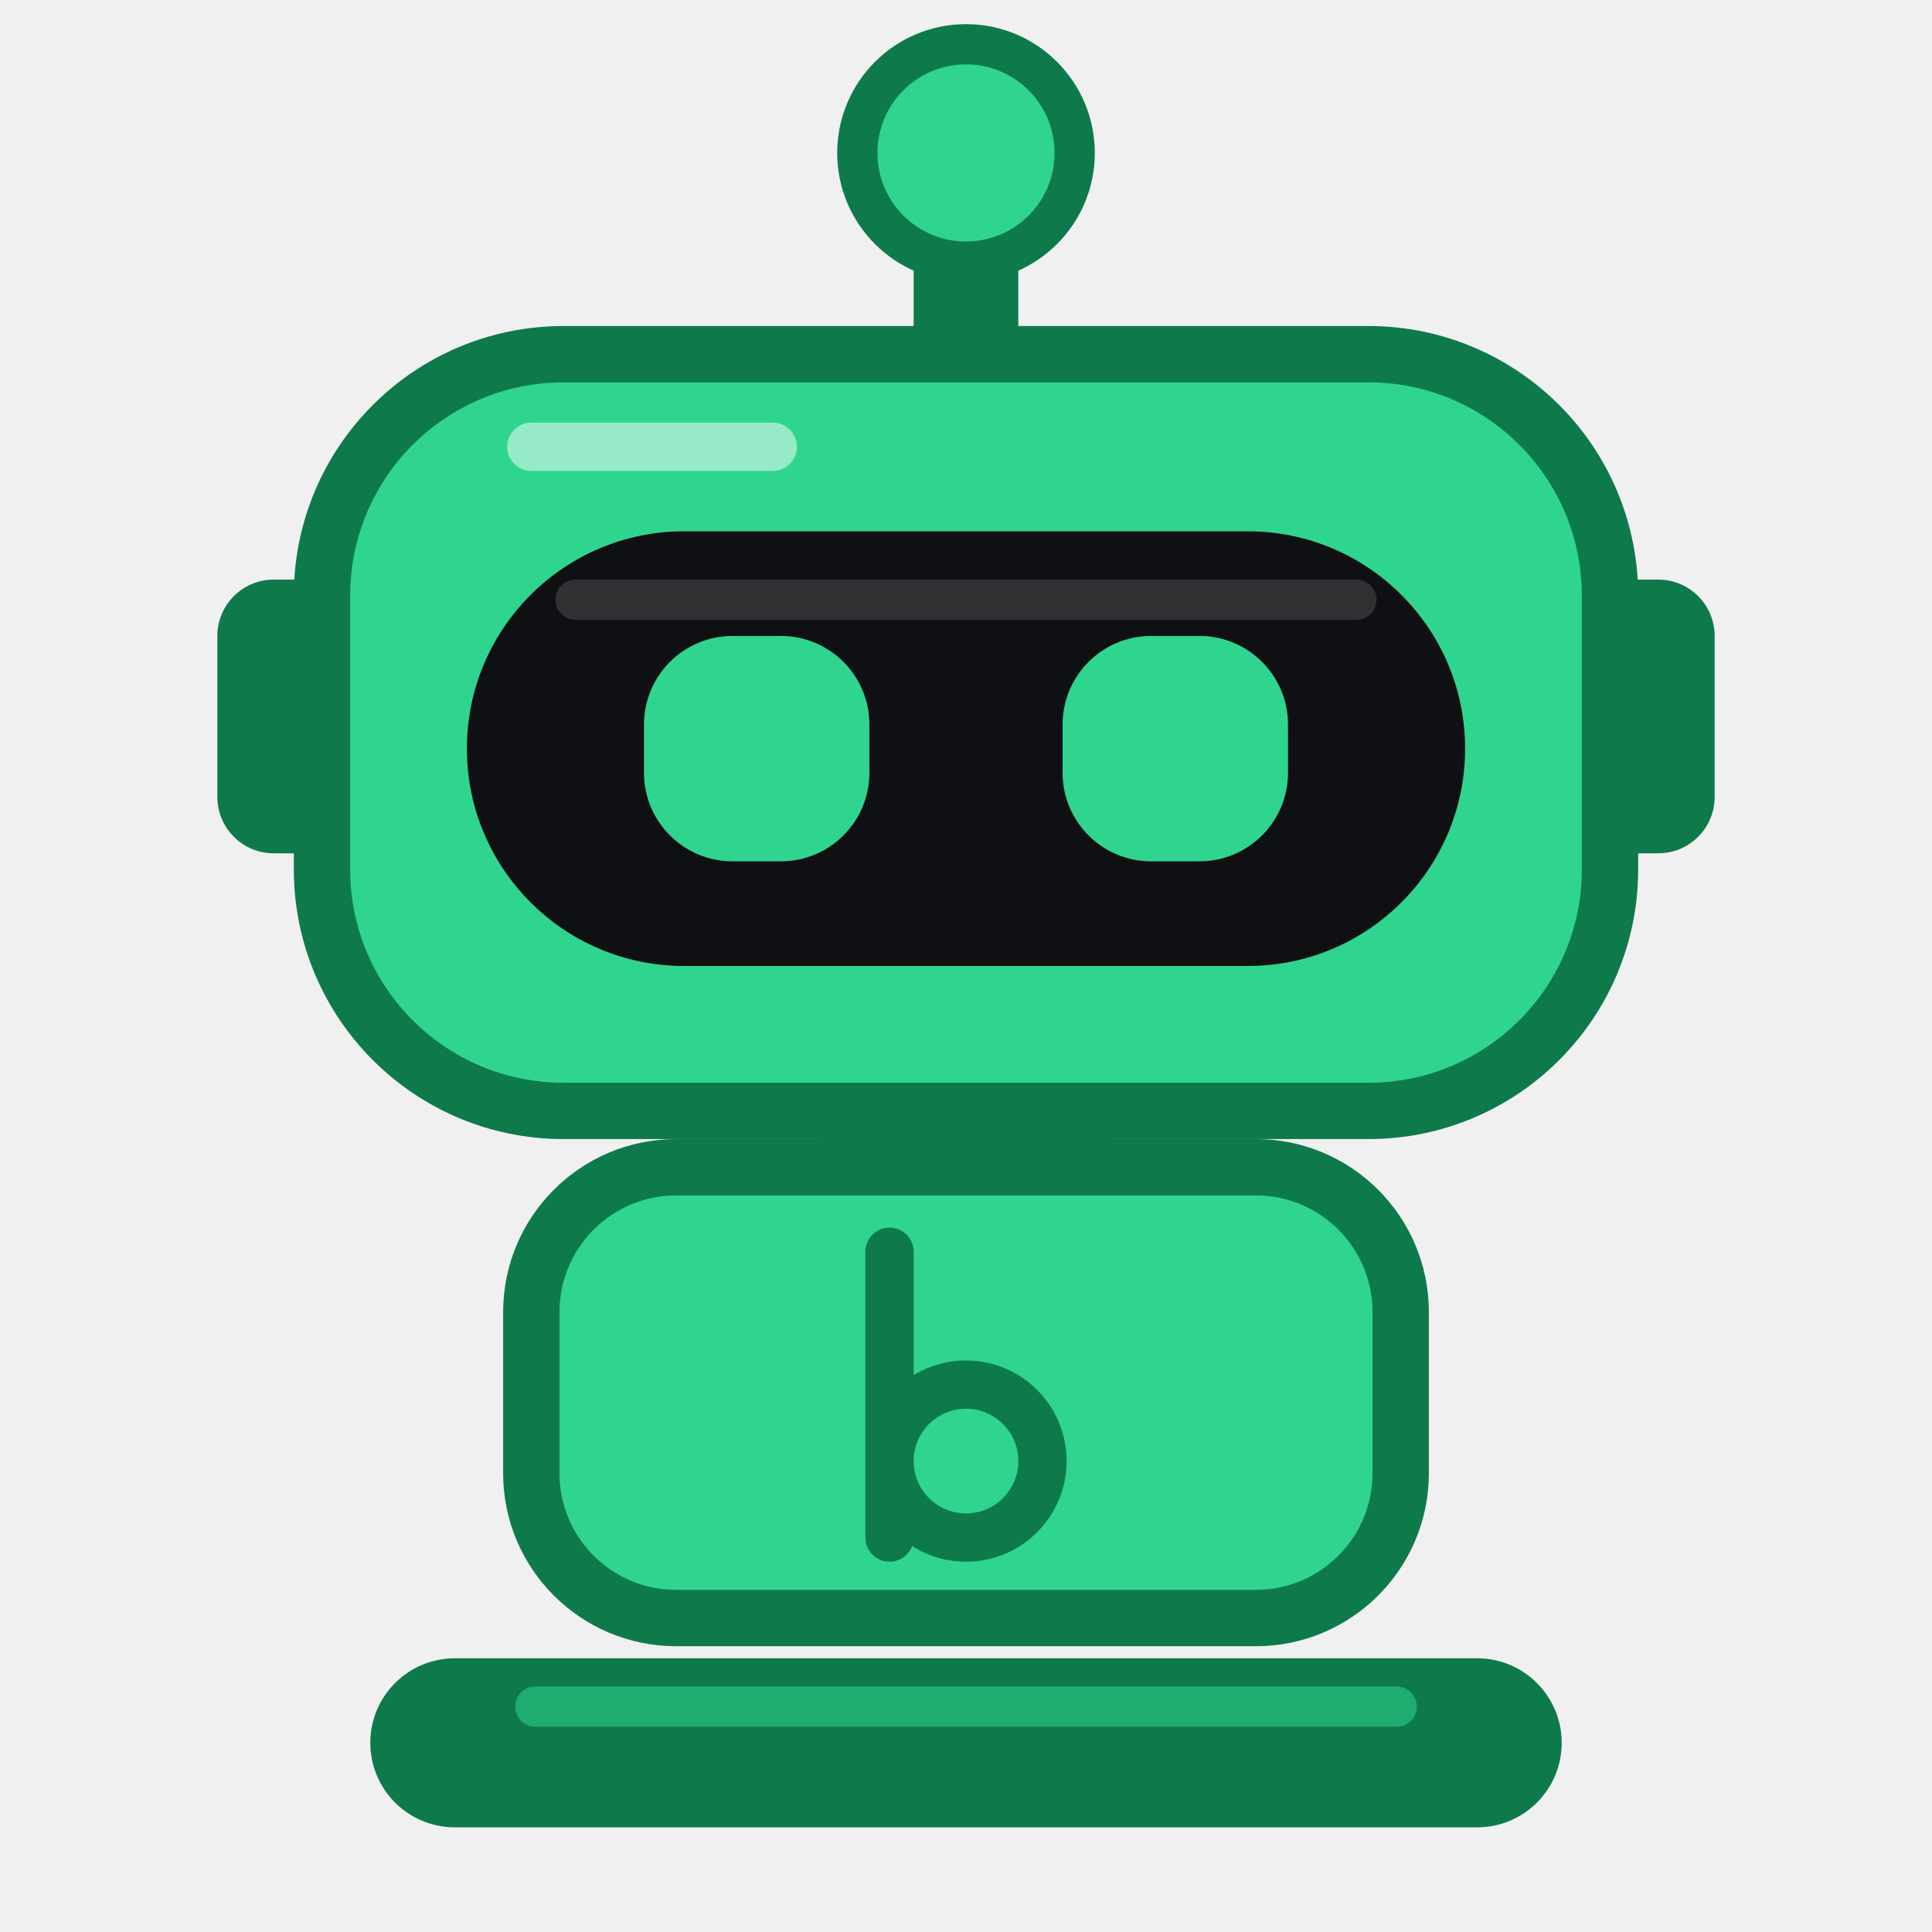
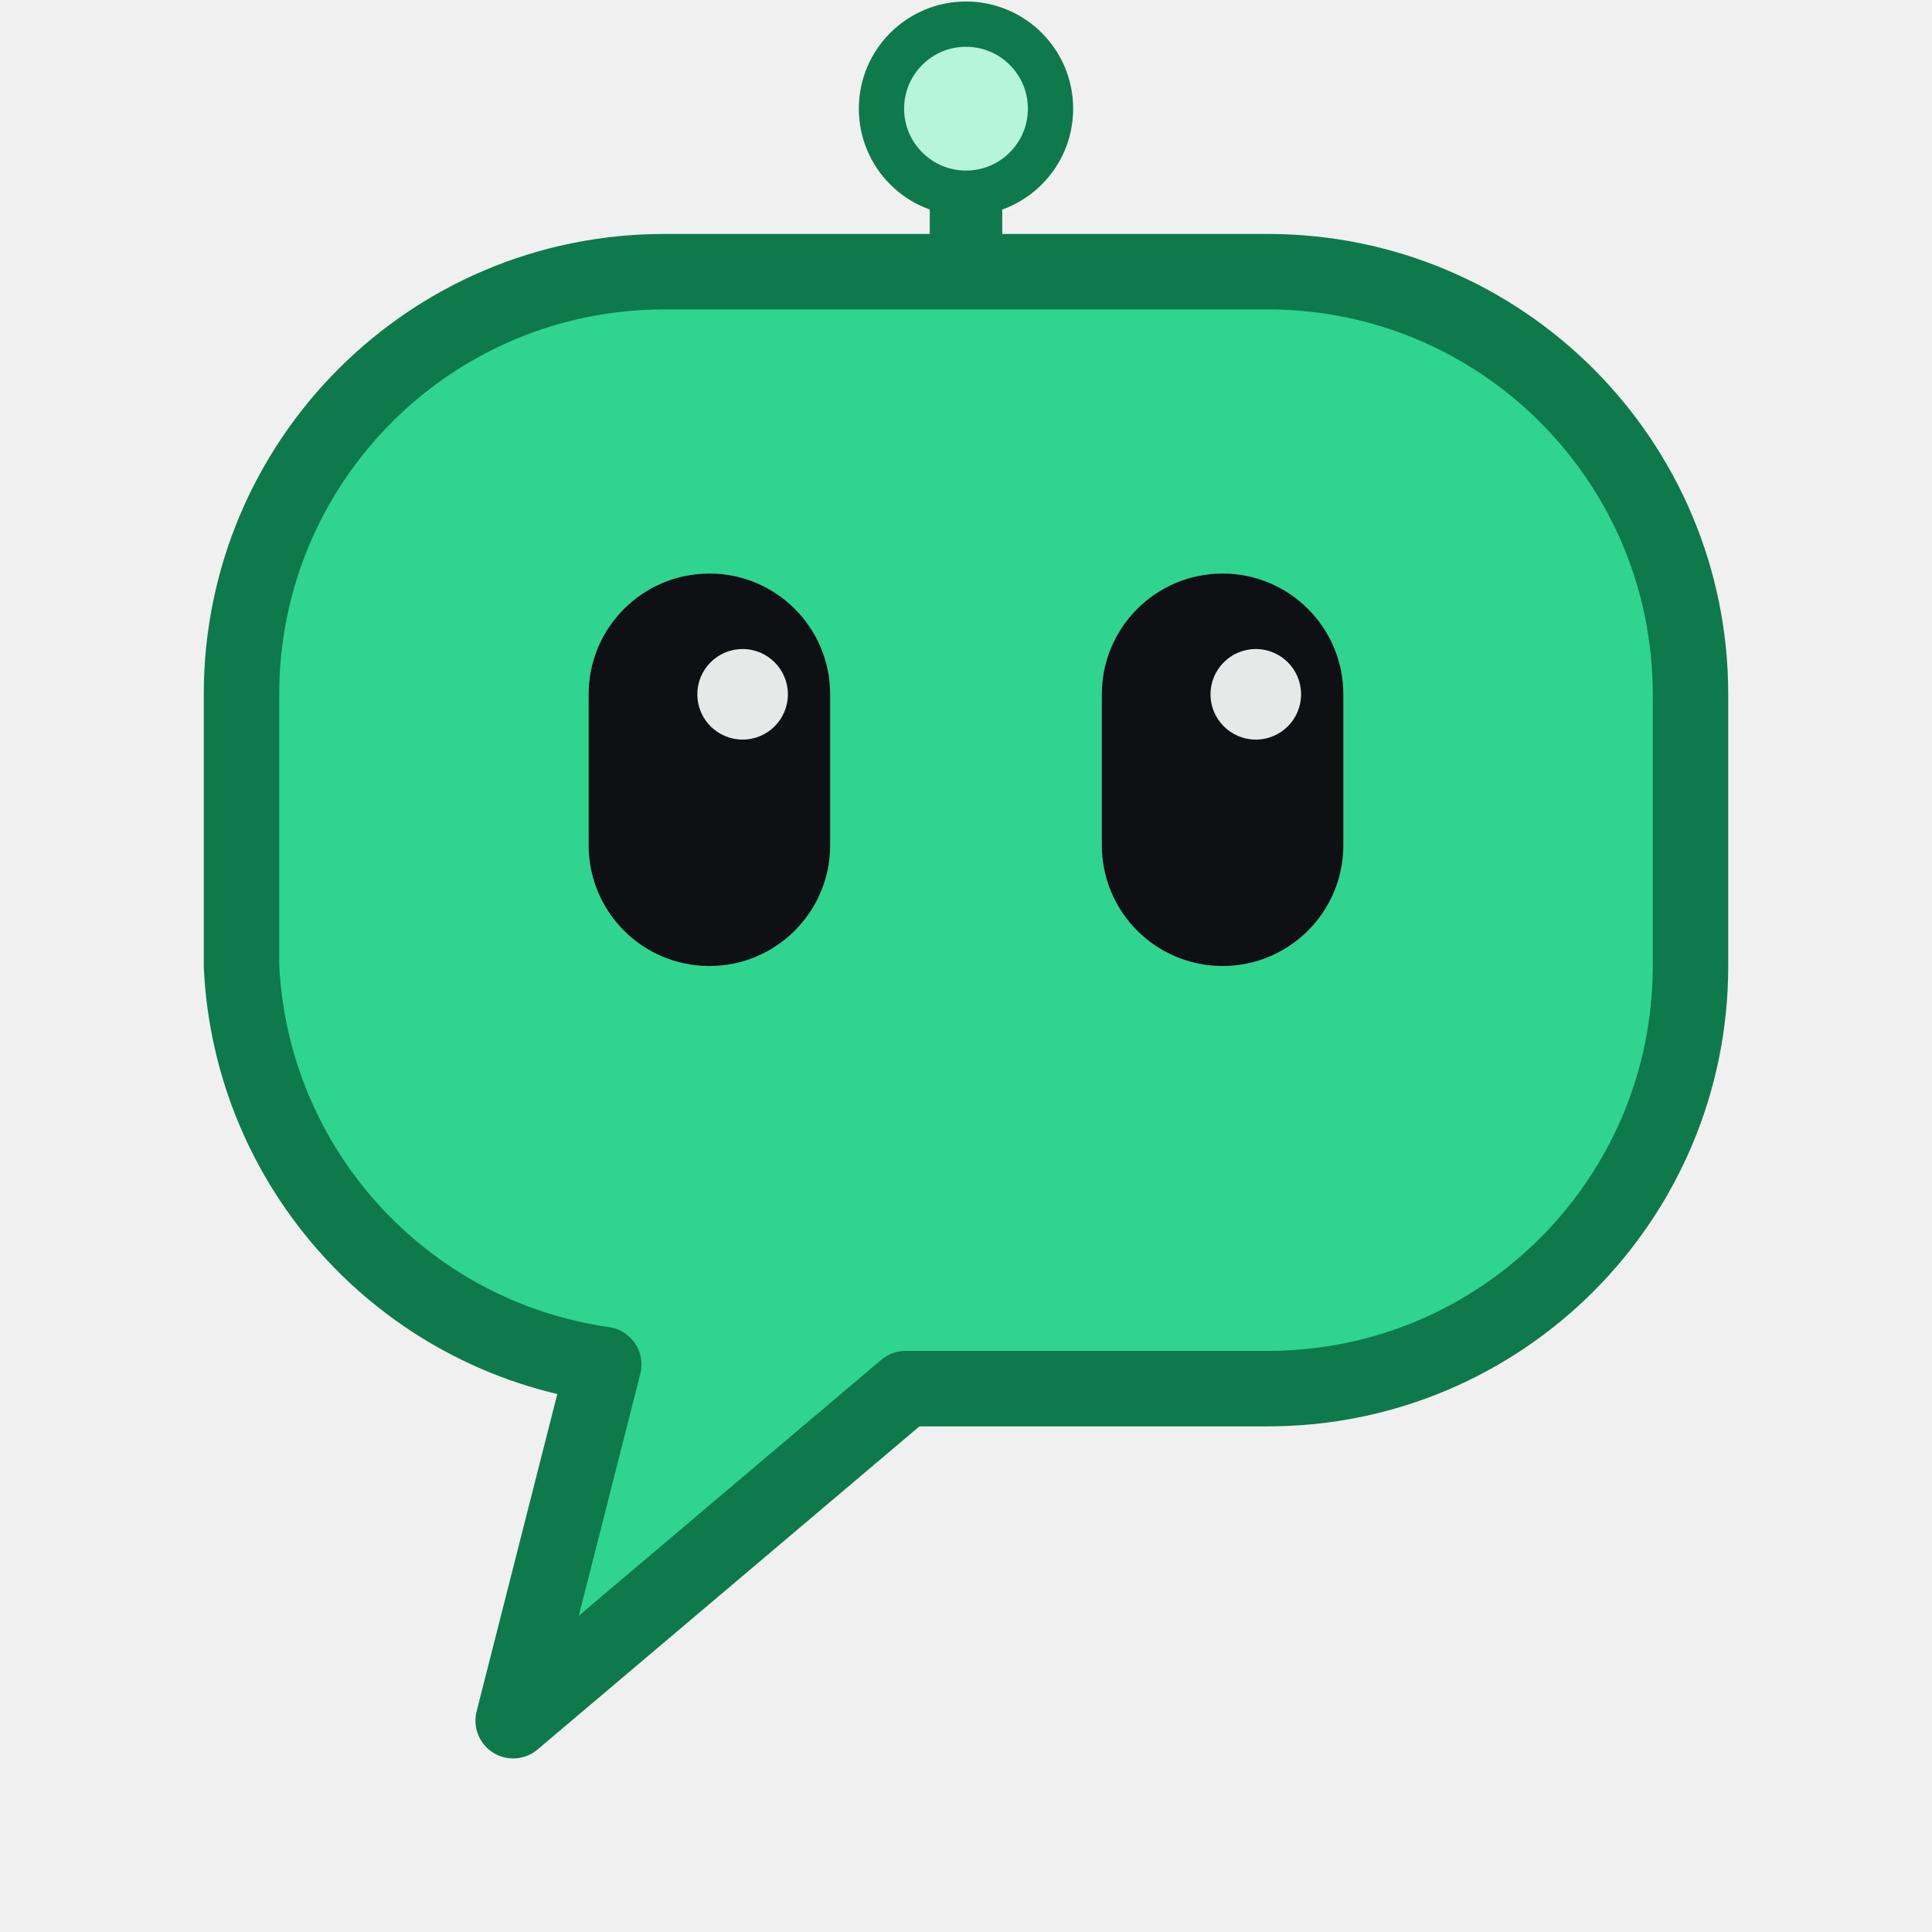
- <svg xmlns="http://www.w3.org/2000/svg" viewBox="0 0 24 24" width="240" height="240" role="img" aria-label="bBot">
-   <rect x="4.6" y="20.6" width="14.8" height="2.1" rx="1.05" fill="#0E7A4C" />
-   <rect x="6.4" y="20.95" width="11.2" height=".5" rx=".25" fill="#2FD58E" fill-opacity=".55" />
-   <g class="bbot-bob">
-     <rect x="11.35" y="1.9" width="1.3" height="2.8" rx=".65" fill="#0E7A4C" />
-     <circle class="bbot-tip" cx="12" cy="1.9" r="1.35" fill="#2FD58E" stroke="#0E7A4C" stroke-width=".5" />
-     <rect x="2.7" y="7.2" width="1.7" height="3.4" rx=".7" fill="#0E7A4C" />
-     <rect x="19.6" y="7.2" width="1.7" height="3.4" rx=".7" fill="#0E7A4C" />
-     <rect x="10.2" y="13.4" width="3.6" height="1.4" fill="#0E7A4C" />
-     <rect x="4" y="4.4" width="16" height="9.4" rx="3" fill="#2FD58E" stroke="#0E7A4C" stroke-width=".7" />
-     <rect x="6.3" y="5.25" width="3.6" height=".6" rx=".3" fill="#fff" fill-opacity=".5" />
-     <rect x="5.8" y="6.6" width="12.4" height="5.4" rx="2.7" fill="#0F1013" />
-     <rect x="6.9" y="7.2" width="10.2" height=".5" rx=".25" fill="#fff" fill-opacity=".14" />
-     <g class="bbot-eyes">
-       <rect x="8" y="7.9" width="2.8" height="2.8" rx="1.1" fill="#2FD58E" />
-       <rect x="13.2" y="7.9" width="2.8" height="2.8" rx="1.1" fill="#2FD58E" />
+ <svg xmlns="http://www.w3.org/2000/svg" viewBox="0 0 64 64" class="bbot bbot-st-idle" width="256" height="256" role="img" aria-label="Bubble bBot, Mint">
+   <g class="bbot-body">
+     <rect x="30.8" y="3" width="2.4" height="7" rx="1.2" fill="#0E7A4C" />
+     <circle class="bbot-tip" cx="32" cy="3.6" r="2.8" fill="#B6F5D8" stroke="#0E7A4C" stroke-width="1.5" />
+     <path d="M22 9 H42 A14 14 0 0 1 56 23 V32 A14 14 0 0 1 42 46 H30 L17 57 L20 45.2 A14 14 0 0 1 8 32 V23 A14 14 0 0 1 22 9 Z" fill="#2FD58E" stroke="#0E7A4C" stroke-width="2.5" stroke-linejoin="round" />
+     <g>
+       <g class="bbot-blink">
+         <rect x="19.5" y="19" width="8" height="13" rx="4" fill="#0F1013" />
+         <circle cx="24.6" cy="23" r="1.5" fill="#fff" fill-opacity=".9" />
+         <rect x="36.5" y="19" width="8" height="13" rx="4" fill="#0F1013" />
+         <circle cx="41.6" cy="23" r="1.5" fill="#fff" fill-opacity=".9" />
+       </g>
    </g>
-     <rect x="6.6" y="14.5" width="10.8" height="5.6" rx="1.8" fill="#2FD58E" stroke="#0E7A4C" stroke-width=".7" />
-     <path d="M11.05 15.55V19.1M11.05 18.15a.95 .95 0 1 0 1.9 0a.95 .95 0 1 0-1.9 0" fill="none" stroke="#0E7A4C" stroke-width=".6" stroke-linecap="round" />
  </g>
</svg>
